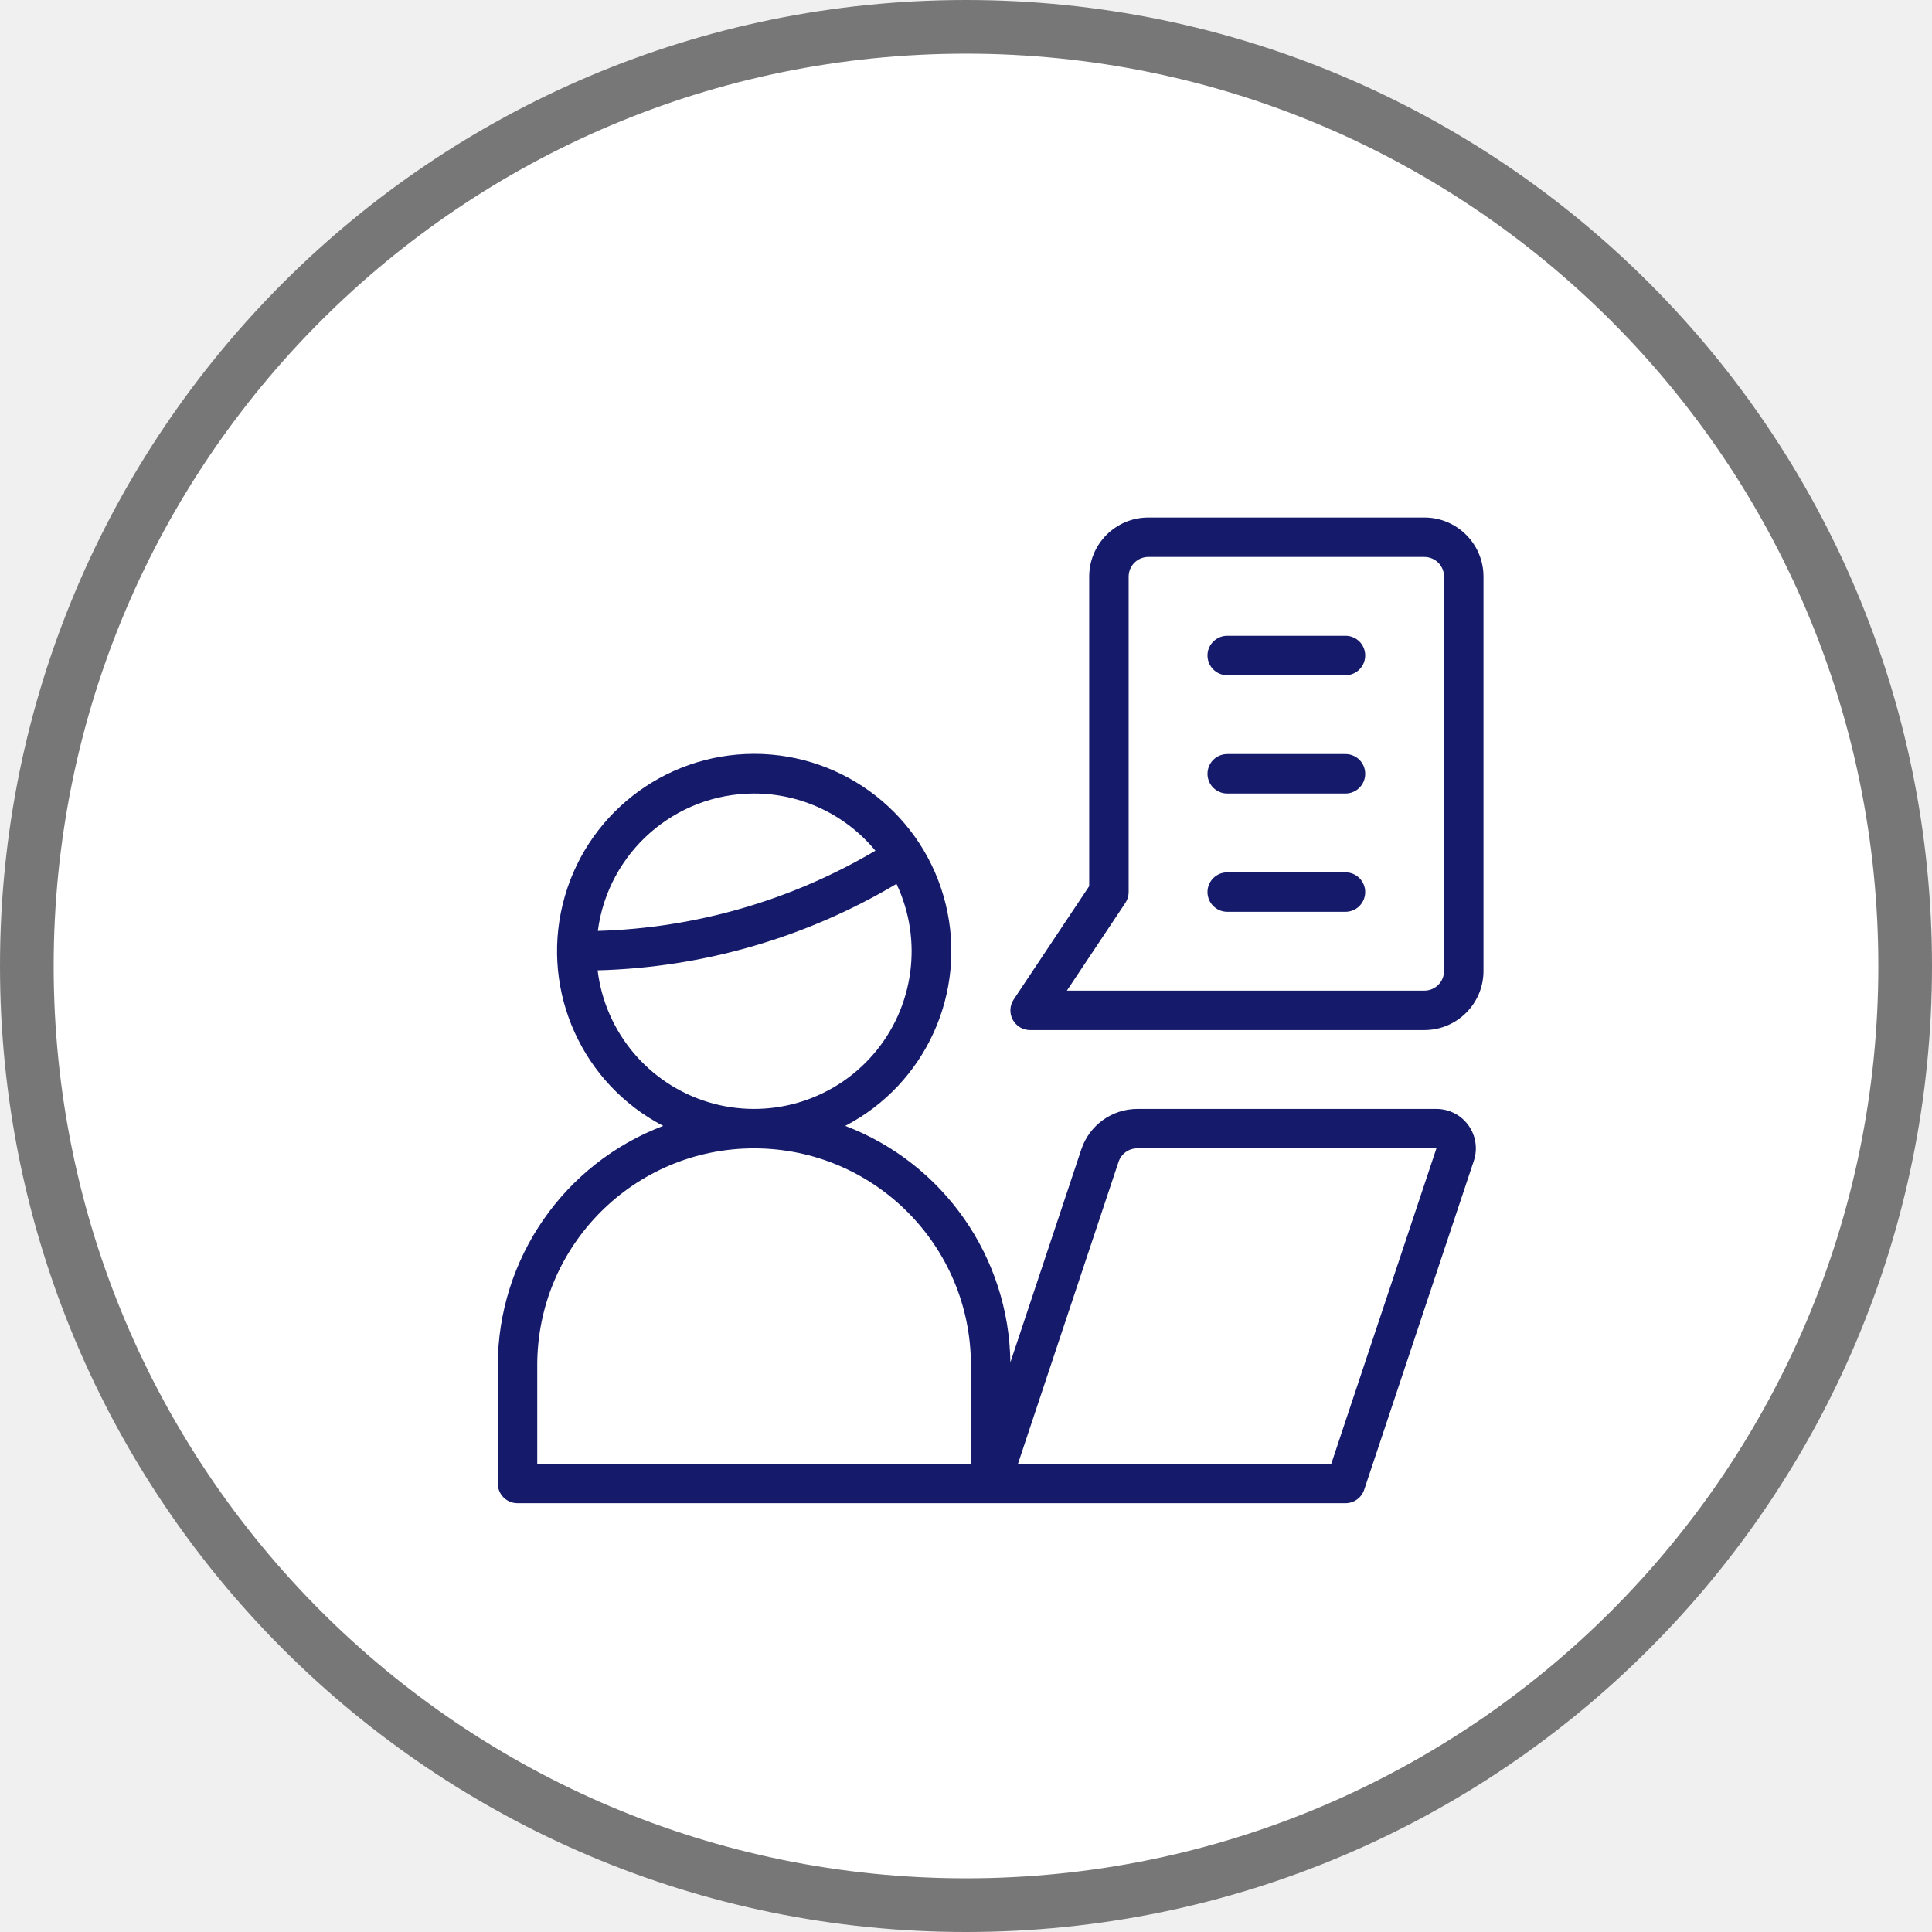
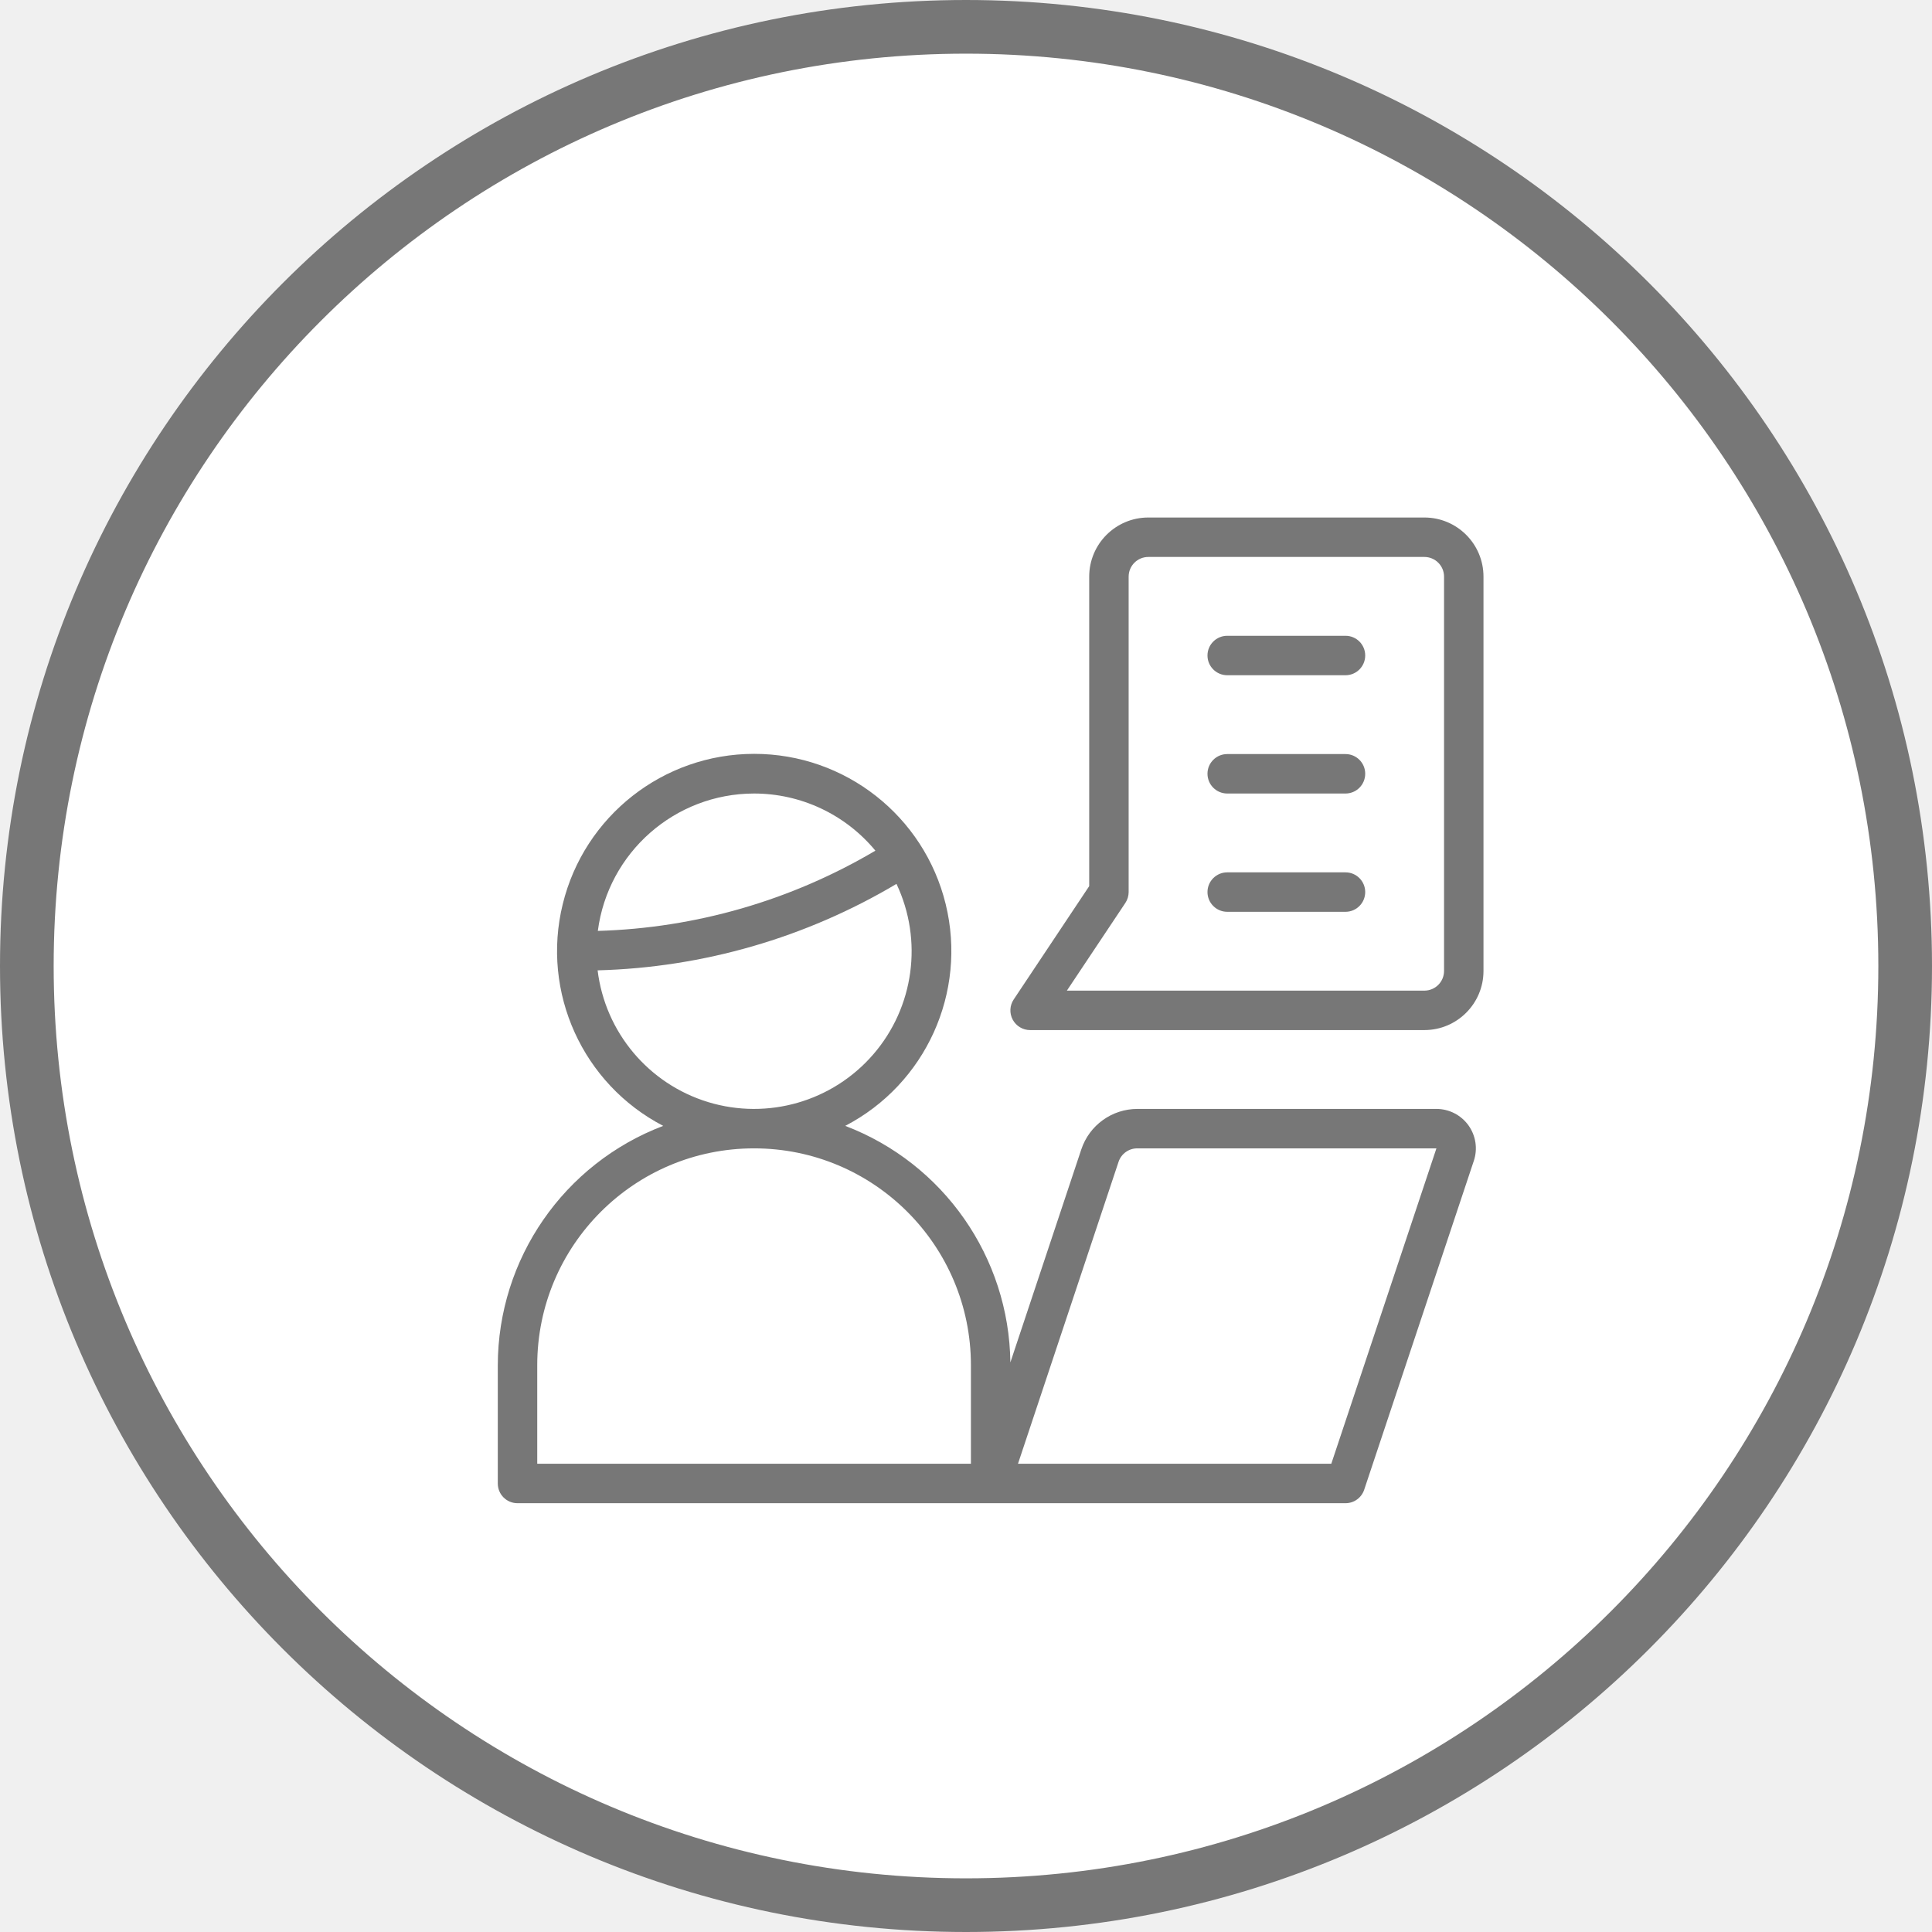
<svg xmlns="http://www.w3.org/2000/svg" width="36px" height="36px" viewBox="0 0 36 36" version="1.1">
  <g id="Page-1" stroke="none" stroke-width="1" fill="none" fill-rule="evenodd">
    <g id="Mobile-Home" transform="translate(-30, -979)">
      <g id="Group-2" transform="translate(30, 979)">
        <circle id="Oval-Copy" stroke="#777777" fill="#FFFFFF" cx="18" cy="18" r="17.5" />
-         <g id="e-learning" transform="translate(9.183673, 9.55102)" fill="#151A6A" fill-rule="nonzero">
+         <g id="e-learning" transform="translate(9.183673, 9.55102)" fill="#777777" fill-rule="nonzero">
          <path d="M17.582,11.112 L12.009,11.112 C11.535,11.113 11.115,11.416 10.965,11.866 L9.643,15.836 C9.619,13.875 8.399,12.127 6.566,11.428 C8.067,10.647 8.84,8.941 8.438,7.297 C8.036,5.653 6.563,4.496 4.87,4.496 C3.177,4.496 1.704,5.653 1.302,7.297 C0.899,8.941 1.673,10.647 3.174,11.428 C1.322,12.132 0.095,13.906 0.092,15.888 L0.092,18.092 C0.092,18.295 0.256,18.459 0.459,18.459 L15.888,18.459 C16.046,18.459 16.186,18.358 16.236,18.208 L18.279,12.079 C18.354,11.855 18.316,11.609 18.178,11.417 C18.04,11.226 17.818,11.112 17.582,11.112 Z M4.867,5.235 C5.742,5.235 6.571,5.626 7.128,6.3 C5.558,7.228 3.779,7.743 1.956,7.795 C2.147,6.332 3.392,5.237 4.867,5.235 L4.867,5.235 Z M1.952,8.53 C3.916,8.478 5.833,7.923 7.521,6.919 C8.018,7.97 7.849,9.215 7.09,10.094 C6.33,10.974 5.124,11.323 4.012,10.985 C2.9,10.646 2.093,9.683 1.952,8.53 Z M8.908,17.724 L0.827,17.724 L0.827,15.888 C0.827,13.656 2.636,11.847 4.867,11.847 C7.099,11.847 8.908,13.656 8.908,15.888 L8.908,17.724 Z M15.623,17.724 L9.785,17.724 L11.659,12.098 C11.709,11.948 11.849,11.847 12.007,11.847 L17.582,11.847 L15.623,17.724 Z M17.357,0.092 L12.214,0.092 C11.606,0.092 11.112,0.585 11.112,1.194 L11.112,6.961 L9.705,9.073 C9.63,9.185 9.623,9.33 9.687,9.449 C9.751,9.568 9.875,9.643 10.01,9.643 L17.357,9.643 C17.966,9.643 18.459,9.149 18.459,8.541 L18.459,1.194 C18.459,0.585 17.966,0.092 17.357,0.092 Z M17.724,8.541 C17.724,8.744 17.56,8.908 17.357,8.908 L10.696,8.908 L11.785,7.275 C11.825,7.215 11.847,7.144 11.847,7.071 L11.847,1.194 C11.847,0.991 12.011,0.827 12.214,0.827 L17.357,0.827 C17.56,0.827 17.724,0.991 17.724,1.194 L17.724,8.541 Z M16.255,2.663 C16.255,2.866 16.091,3.031 15.888,3.031 L13.684,3.031 C13.481,3.031 13.316,2.866 13.316,2.663 C13.316,2.46 13.481,2.296 13.684,2.296 L15.888,2.296 C16.091,2.296 16.255,2.46 16.255,2.663 Z M16.255,4.867 C16.255,5.07 16.091,5.235 15.888,5.235 L13.684,5.235 C13.481,5.235 13.316,5.07 13.316,4.867 C13.316,4.664 13.481,4.5 13.684,4.5 L15.888,4.5 C16.091,4.5 16.255,4.664 16.255,4.867 Z M16.255,7.071 C16.255,7.274 16.091,7.439 15.888,7.439 L13.684,7.439 C13.481,7.439 13.316,7.274 13.316,7.071 C13.316,6.869 13.481,6.704 13.684,6.704 L15.888,6.704 C16.091,6.704 16.255,6.869 16.255,7.071 Z" id="Shape" />
        </g>
      </g>
    </g>
  </g>
</svg>
